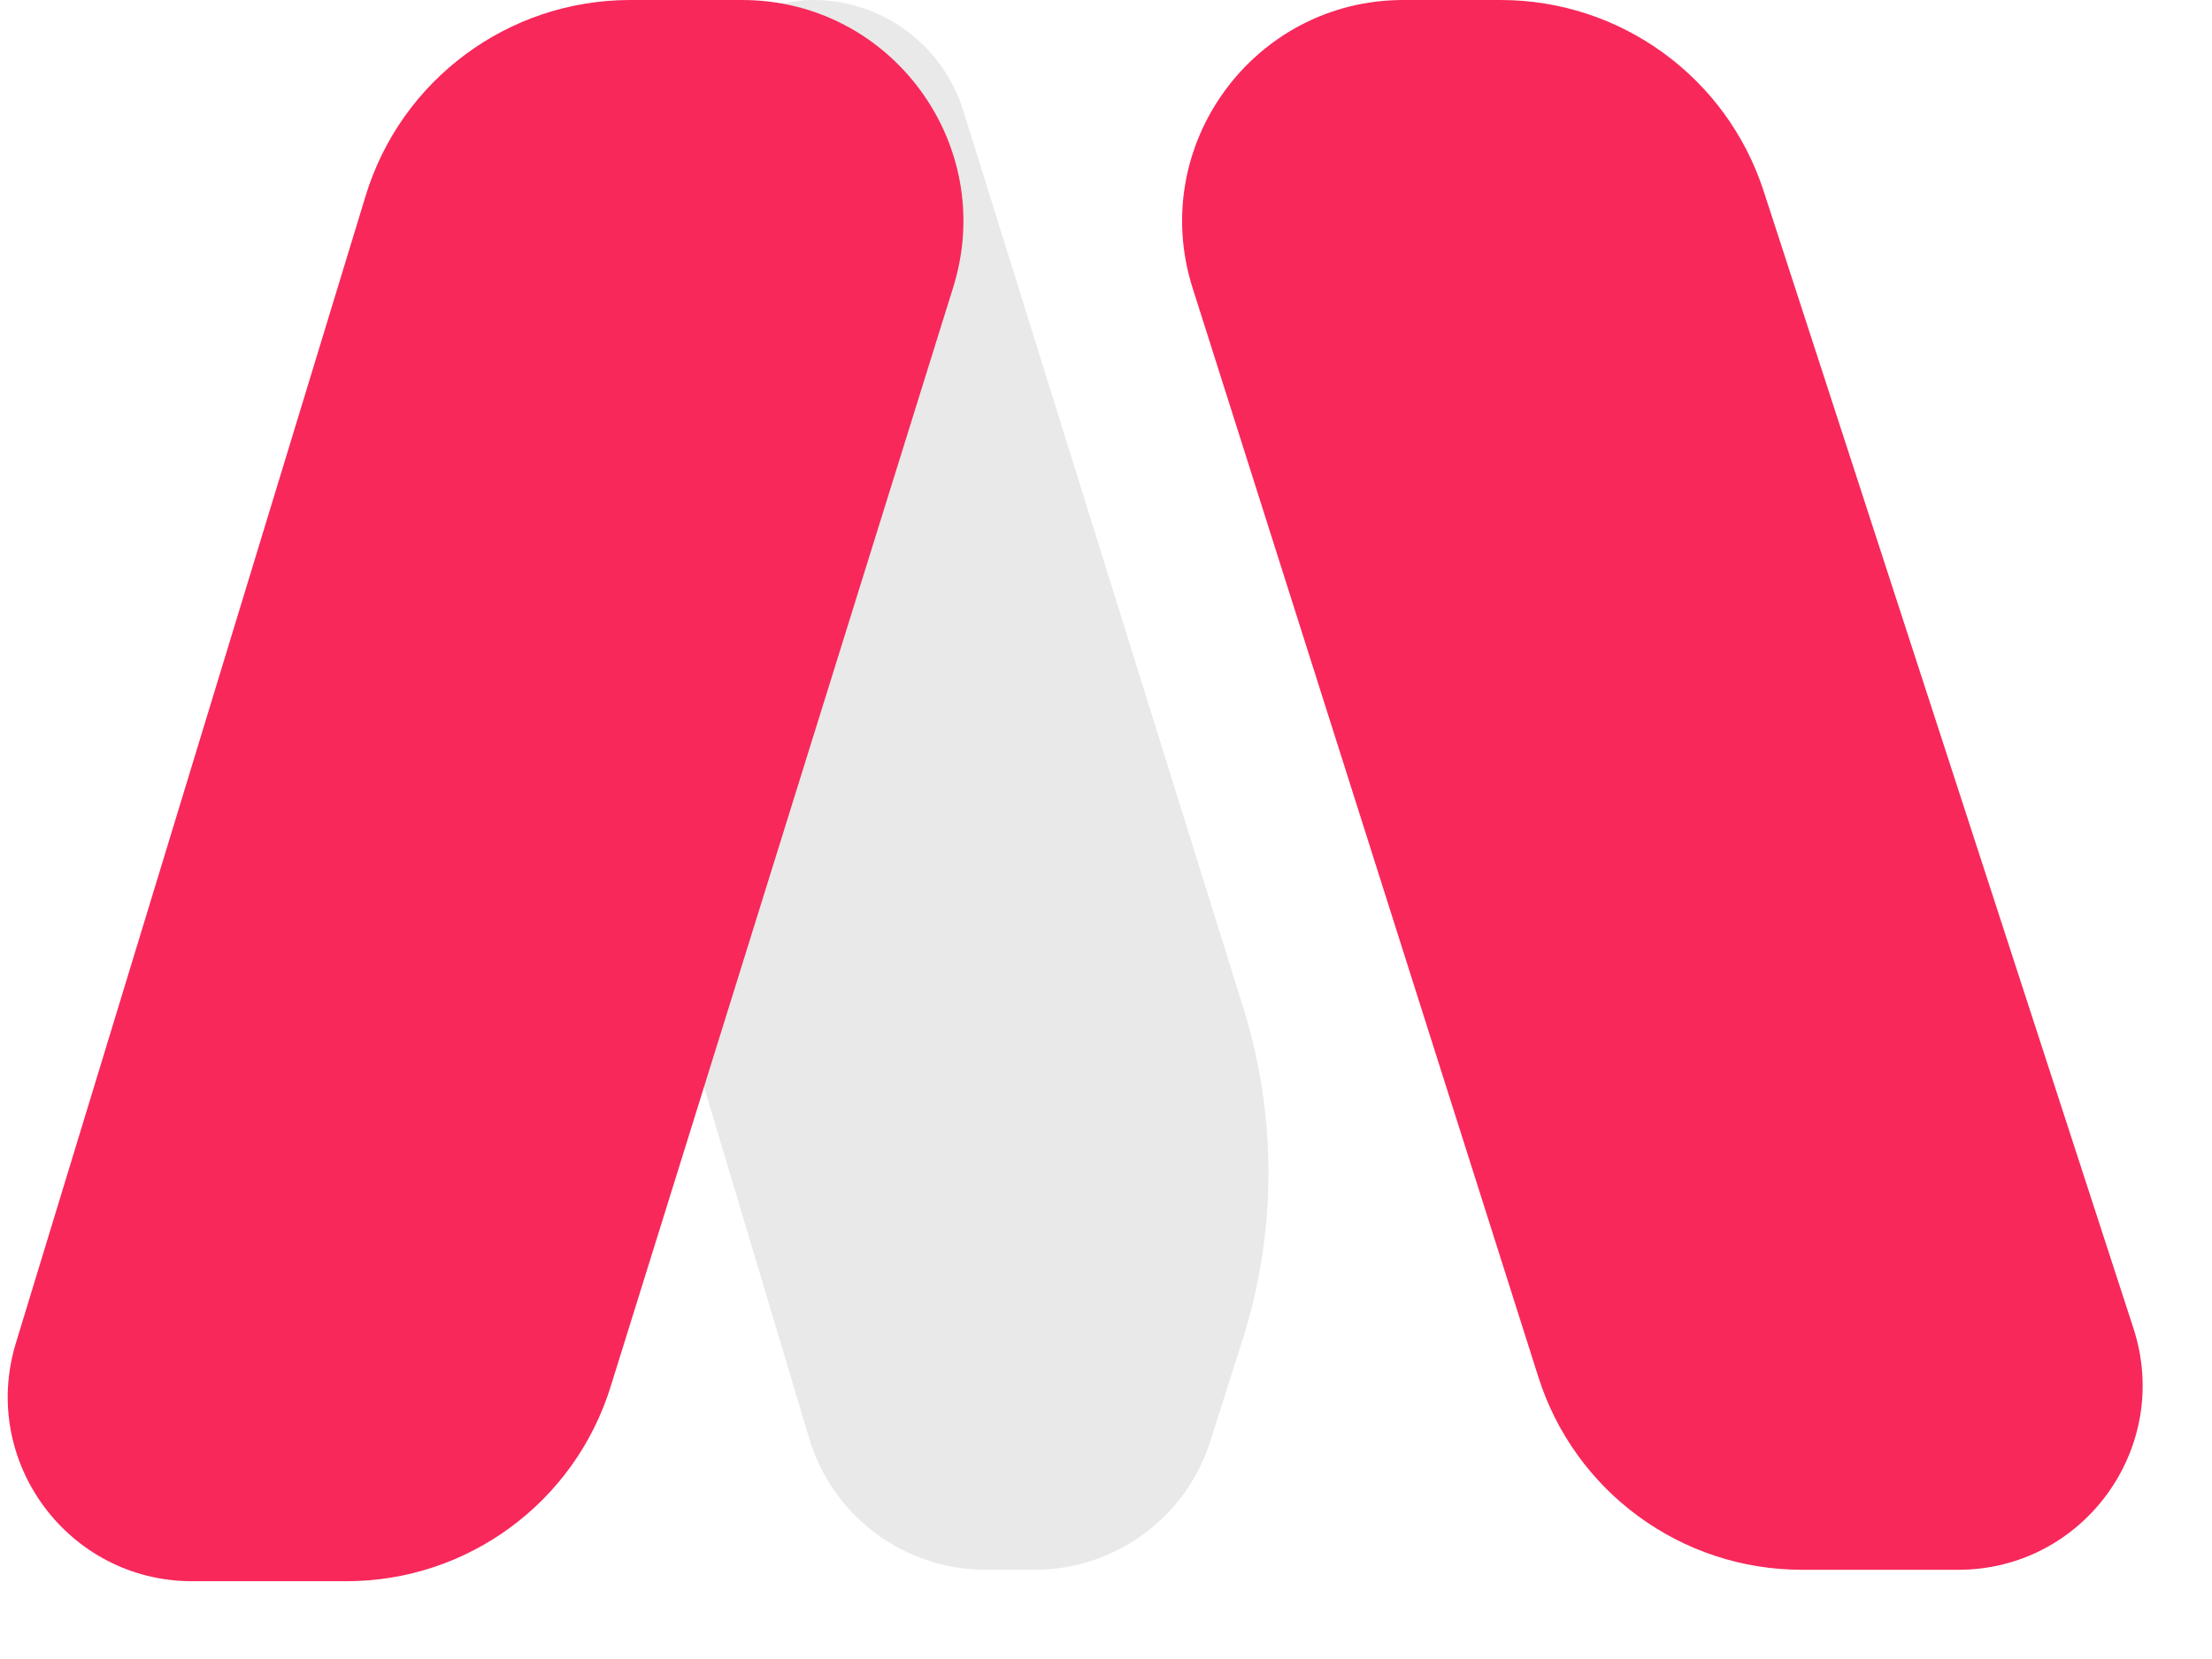
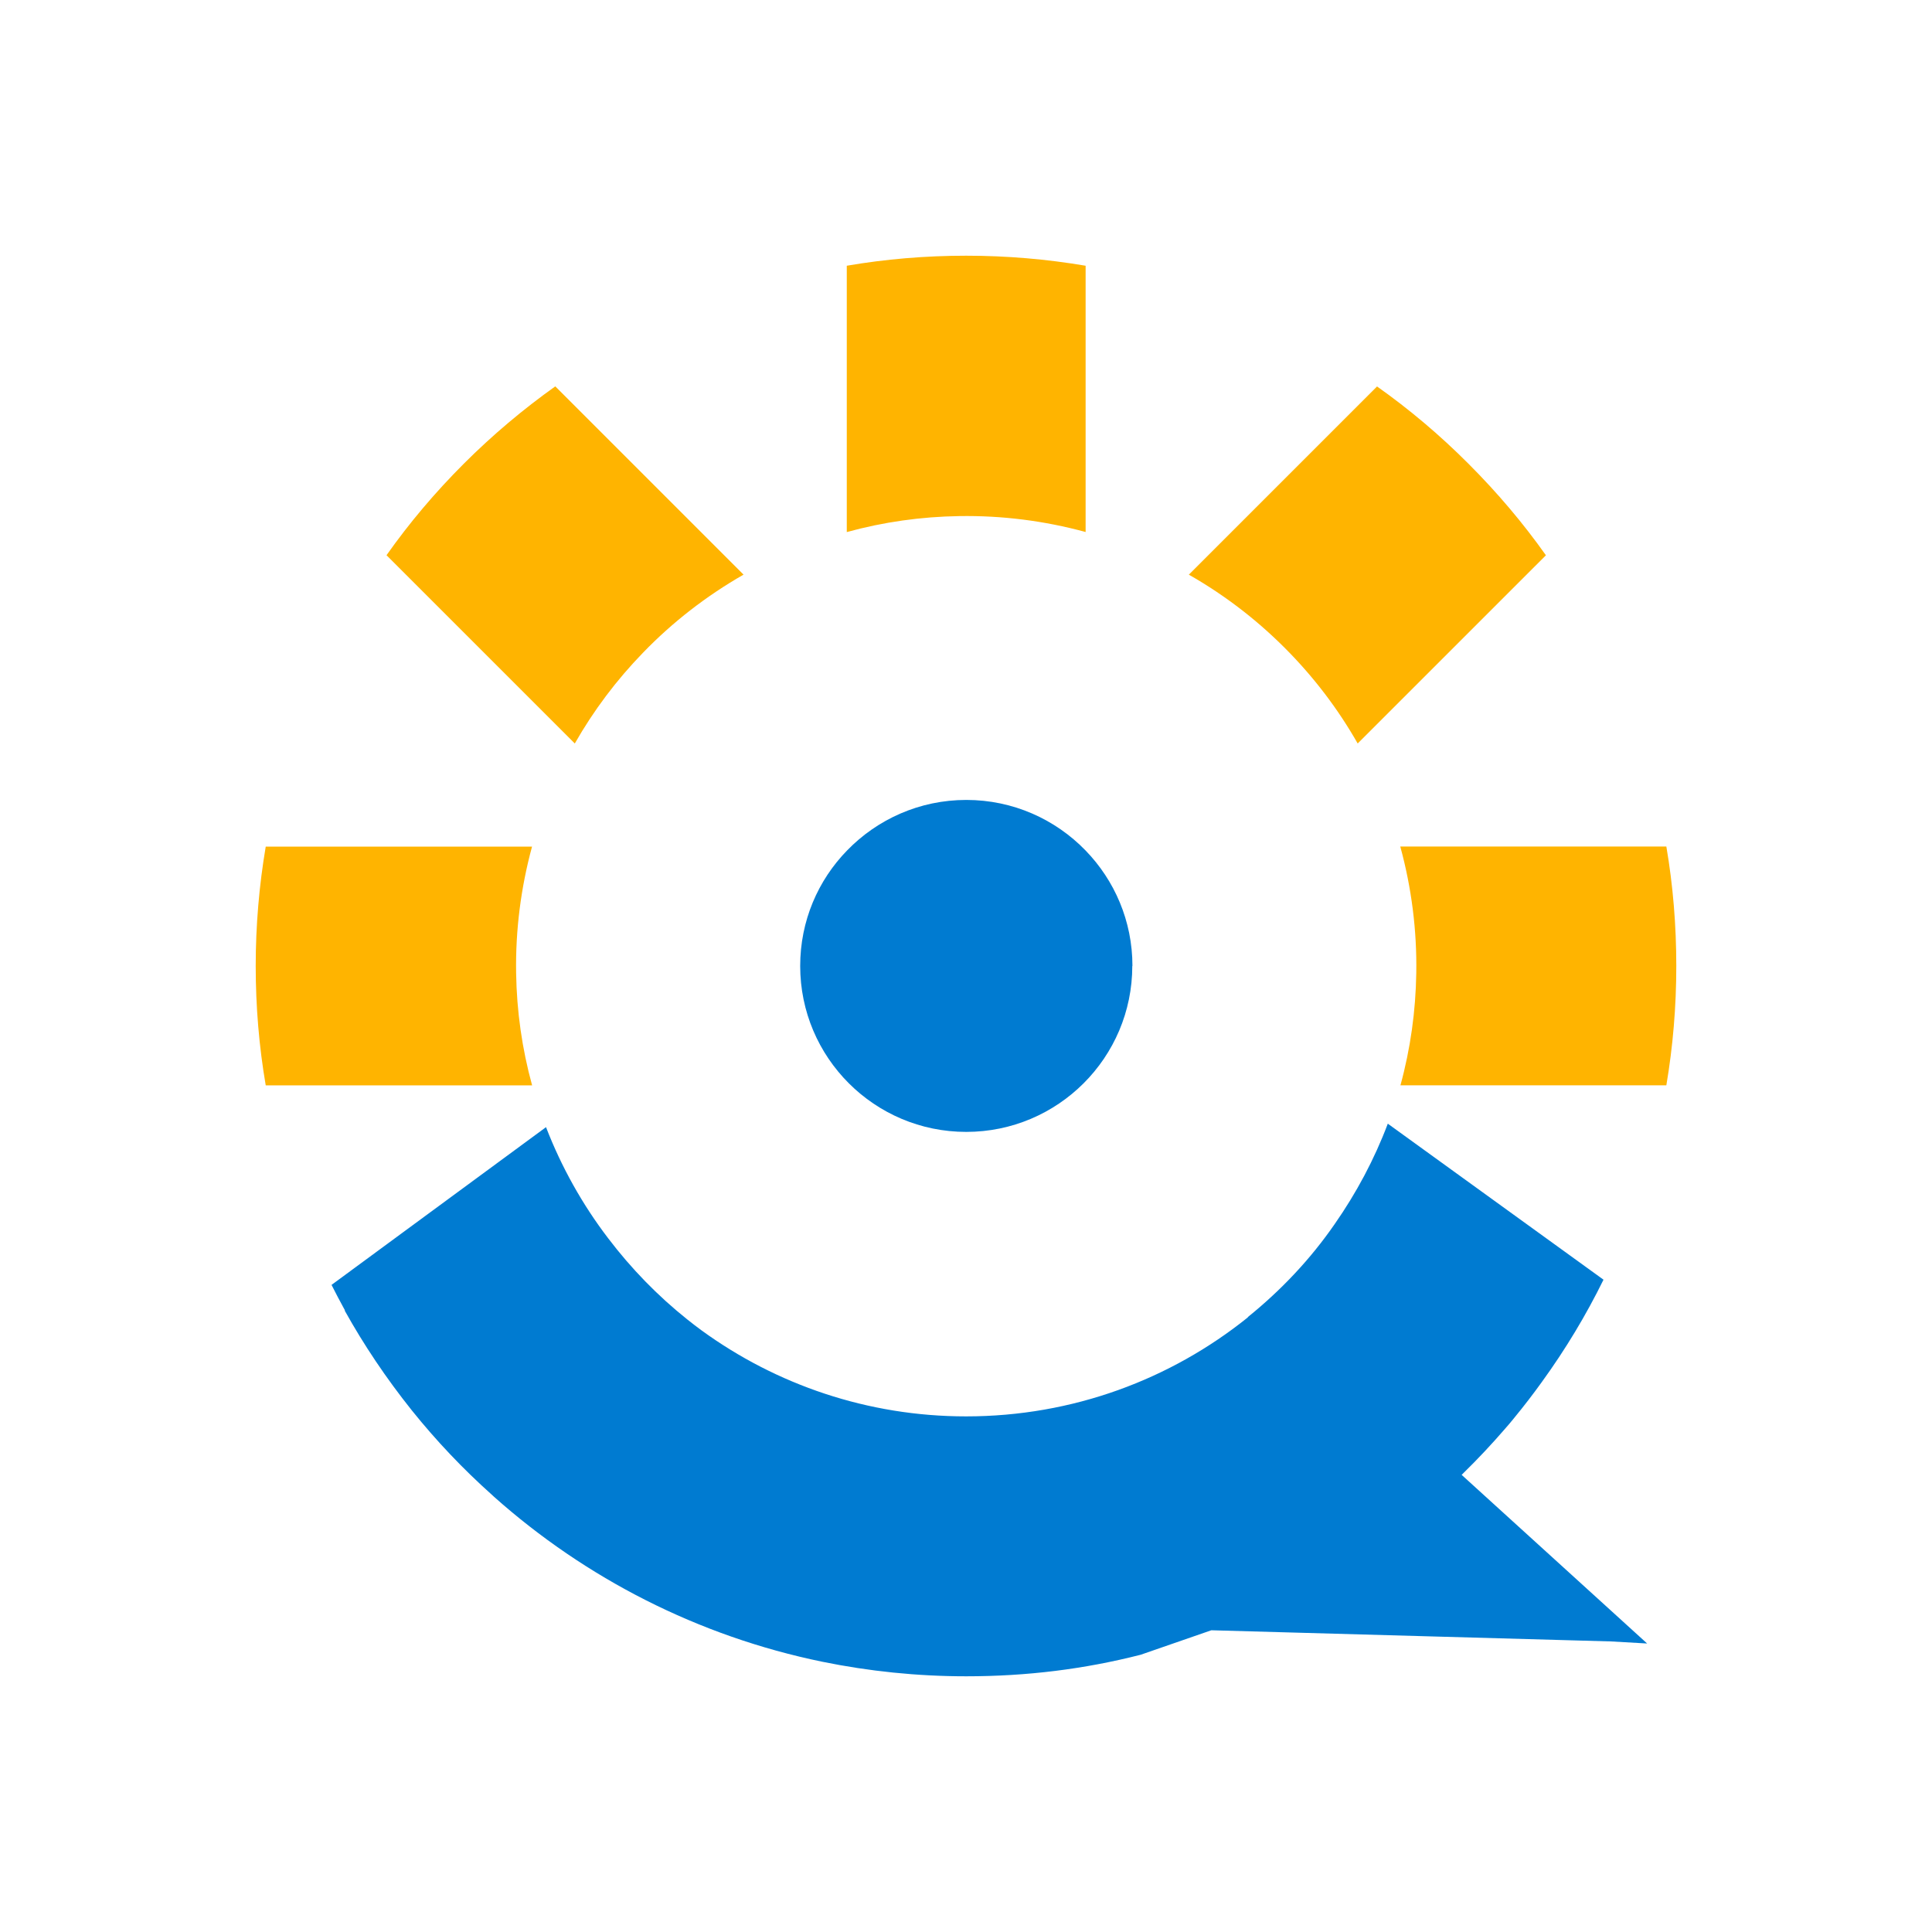
- <svg xmlns="http://www.w3.org/2000/svg" width="24" height="18" viewBox="0 0 24 18" fill="none">
-   <path d="M19.135 2.072L23.148 14.413C23.569 15.706 22.605 17.032 21.247 17.032H19.55C18.243 17.032 17.086 16.186 16.691 14.94L12.94 3.126C12.448 1.579 13.604 0 15.227 0H16.282C17.582 0 18.734 0.837 19.135 2.072Z" fill="#F8285A" />
-   <path d="M13.49 10.936L10.45 1.196C10.227 0.485 9.569 0 8.823 0C8.097 0 7.499 0.569 7.462 1.294L7.101 8.381C7.054 9.293 7.164 10.206 7.426 11.081L8.779 15.605C9.032 16.452 9.811 17.032 10.695 17.032H11.225C12.096 17.032 12.867 16.469 13.131 15.639L13.479 14.546C13.854 13.373 13.857 12.112 13.49 10.936Z" fill="#E9E9E9" />
-   <path d="M6.837 0H8.052C9.67 0 10.824 1.569 10.343 3.114L6.624 15.049C6.233 16.302 5.073 17.156 3.76 17.156H2.085C0.742 17.156 -0.22 15.858 0.172 14.573L3.967 2.125C4.352 0.863 5.517 0 6.837 0Z" fill="#F8285A" />
+ <svg xmlns="http://www.w3.org/2000/svg" width="68" height="68" viewBox="0 0 68 68" fill="none">
+   <path d="M38.21 18.725C36.756 18.329 35.258 18.14 33.759 18.165C32.425 18.185 31.096 18.371 29.804 18.727V9.353C31.169 9.119 32.572 9 34.005 9C35.439 9 36.844 9.122 38.21 9.353V18.725Z" fill="#FFB400" />
+   <path d="M58.65 38.199H49.291C49.644 36.91 49.828 35.582 49.848 34.25C49.873 32.755 49.684 31.251 49.285 29.795H58.65C58.884 31.16 59 32.565 59 33.999C59 35.432 58.881 36.834 58.65 38.199Z" fill="#FFB400" />
+   <path d="M26.174 20.223C24.865 20.972 23.672 21.896 22.631 22.974C21.701 23.932 20.895 25.003 20.231 26.168L13.604 19.542C14.404 18.408 15.311 17.334 16.323 16.322C17.336 15.31 18.416 14.402 19.544 13.599L26.171 20.226L26.174 20.223Z" fill="#FFB400" />
+   <path d="M18.726 29.798C18.331 31.251 18.141 32.749 18.166 34.247C18.186 35.582 18.373 36.91 18.729 38.202H9.353C9.119 36.837 9 35.435 9 34.001C9 32.568 9.122 31.163 9.353 29.798H18.726Z" fill="#FFB400" />
+   <path d="M54.411 19.544L47.786 26.168C47.099 24.961 46.242 23.827 45.213 22.798C44.184 21.769 43.05 20.913 41.843 20.226L48.467 13.602C49.598 14.402 50.676 15.31 51.688 16.325C52.7 17.337 53.611 18.414 54.411 19.544Z" fill="#FFB400" />
+   <path d="M39.853 33.996C39.853 37.224 37.234 39.839 34.008 39.839C30.782 39.839 28.164 37.224 28.164 33.999C28.164 32.413 28.792 30.982 29.815 29.933C30.878 28.837 32.366 28.155 34.011 28.155C35.657 28.155 37.144 28.837 38.207 29.933C39.228 30.985 39.858 32.416 39.858 33.999L39.853 33.996Z" fill="#007BD1" />
+   <path d="M57.979 57.846L56.704 57.773L42.635 57.38L40.147 58.242C38.165 58.748 36.146 59 34.008 59C32.275 59 30.579 58.822 28.942 58.488C24.565 57.587 20.609 55.548 17.392 52.685C17.366 52.659 17.338 52.636 17.312 52.611C16.303 51.709 15.361 50.72 14.488 49.632C13.592 48.509 12.808 47.342 12.133 46.129L12.141 46.12C11.977 45.824 11.822 45.524 11.669 45.224L19.218 39.672C19.761 41.077 20.499 42.397 21.407 43.585C22.215 44.648 23.145 45.606 24.194 46.443C24.361 46.576 24.525 46.703 24.703 46.833C27.316 48.73 30.533 49.852 34.005 49.852C37.76 49.852 41.21 48.546 43.924 46.364L43.918 46.358C45.092 45.411 46.127 44.314 46.978 43.081C47.741 41.987 48.372 40.806 48.847 39.548L48.855 39.556L56.438 45.041C55.828 46.282 55.104 47.489 54.261 48.651C53.956 49.075 53.639 49.487 53.311 49.886C53.291 49.911 53.272 49.934 53.252 49.959C53.164 50.067 53.071 50.177 52.975 50.285C52.505 50.83 52.019 51.347 51.51 51.845C51.49 51.865 51.47 51.89 51.445 51.91L57.974 57.846H57.979Z" fill="#007BD1" />
</svg>
